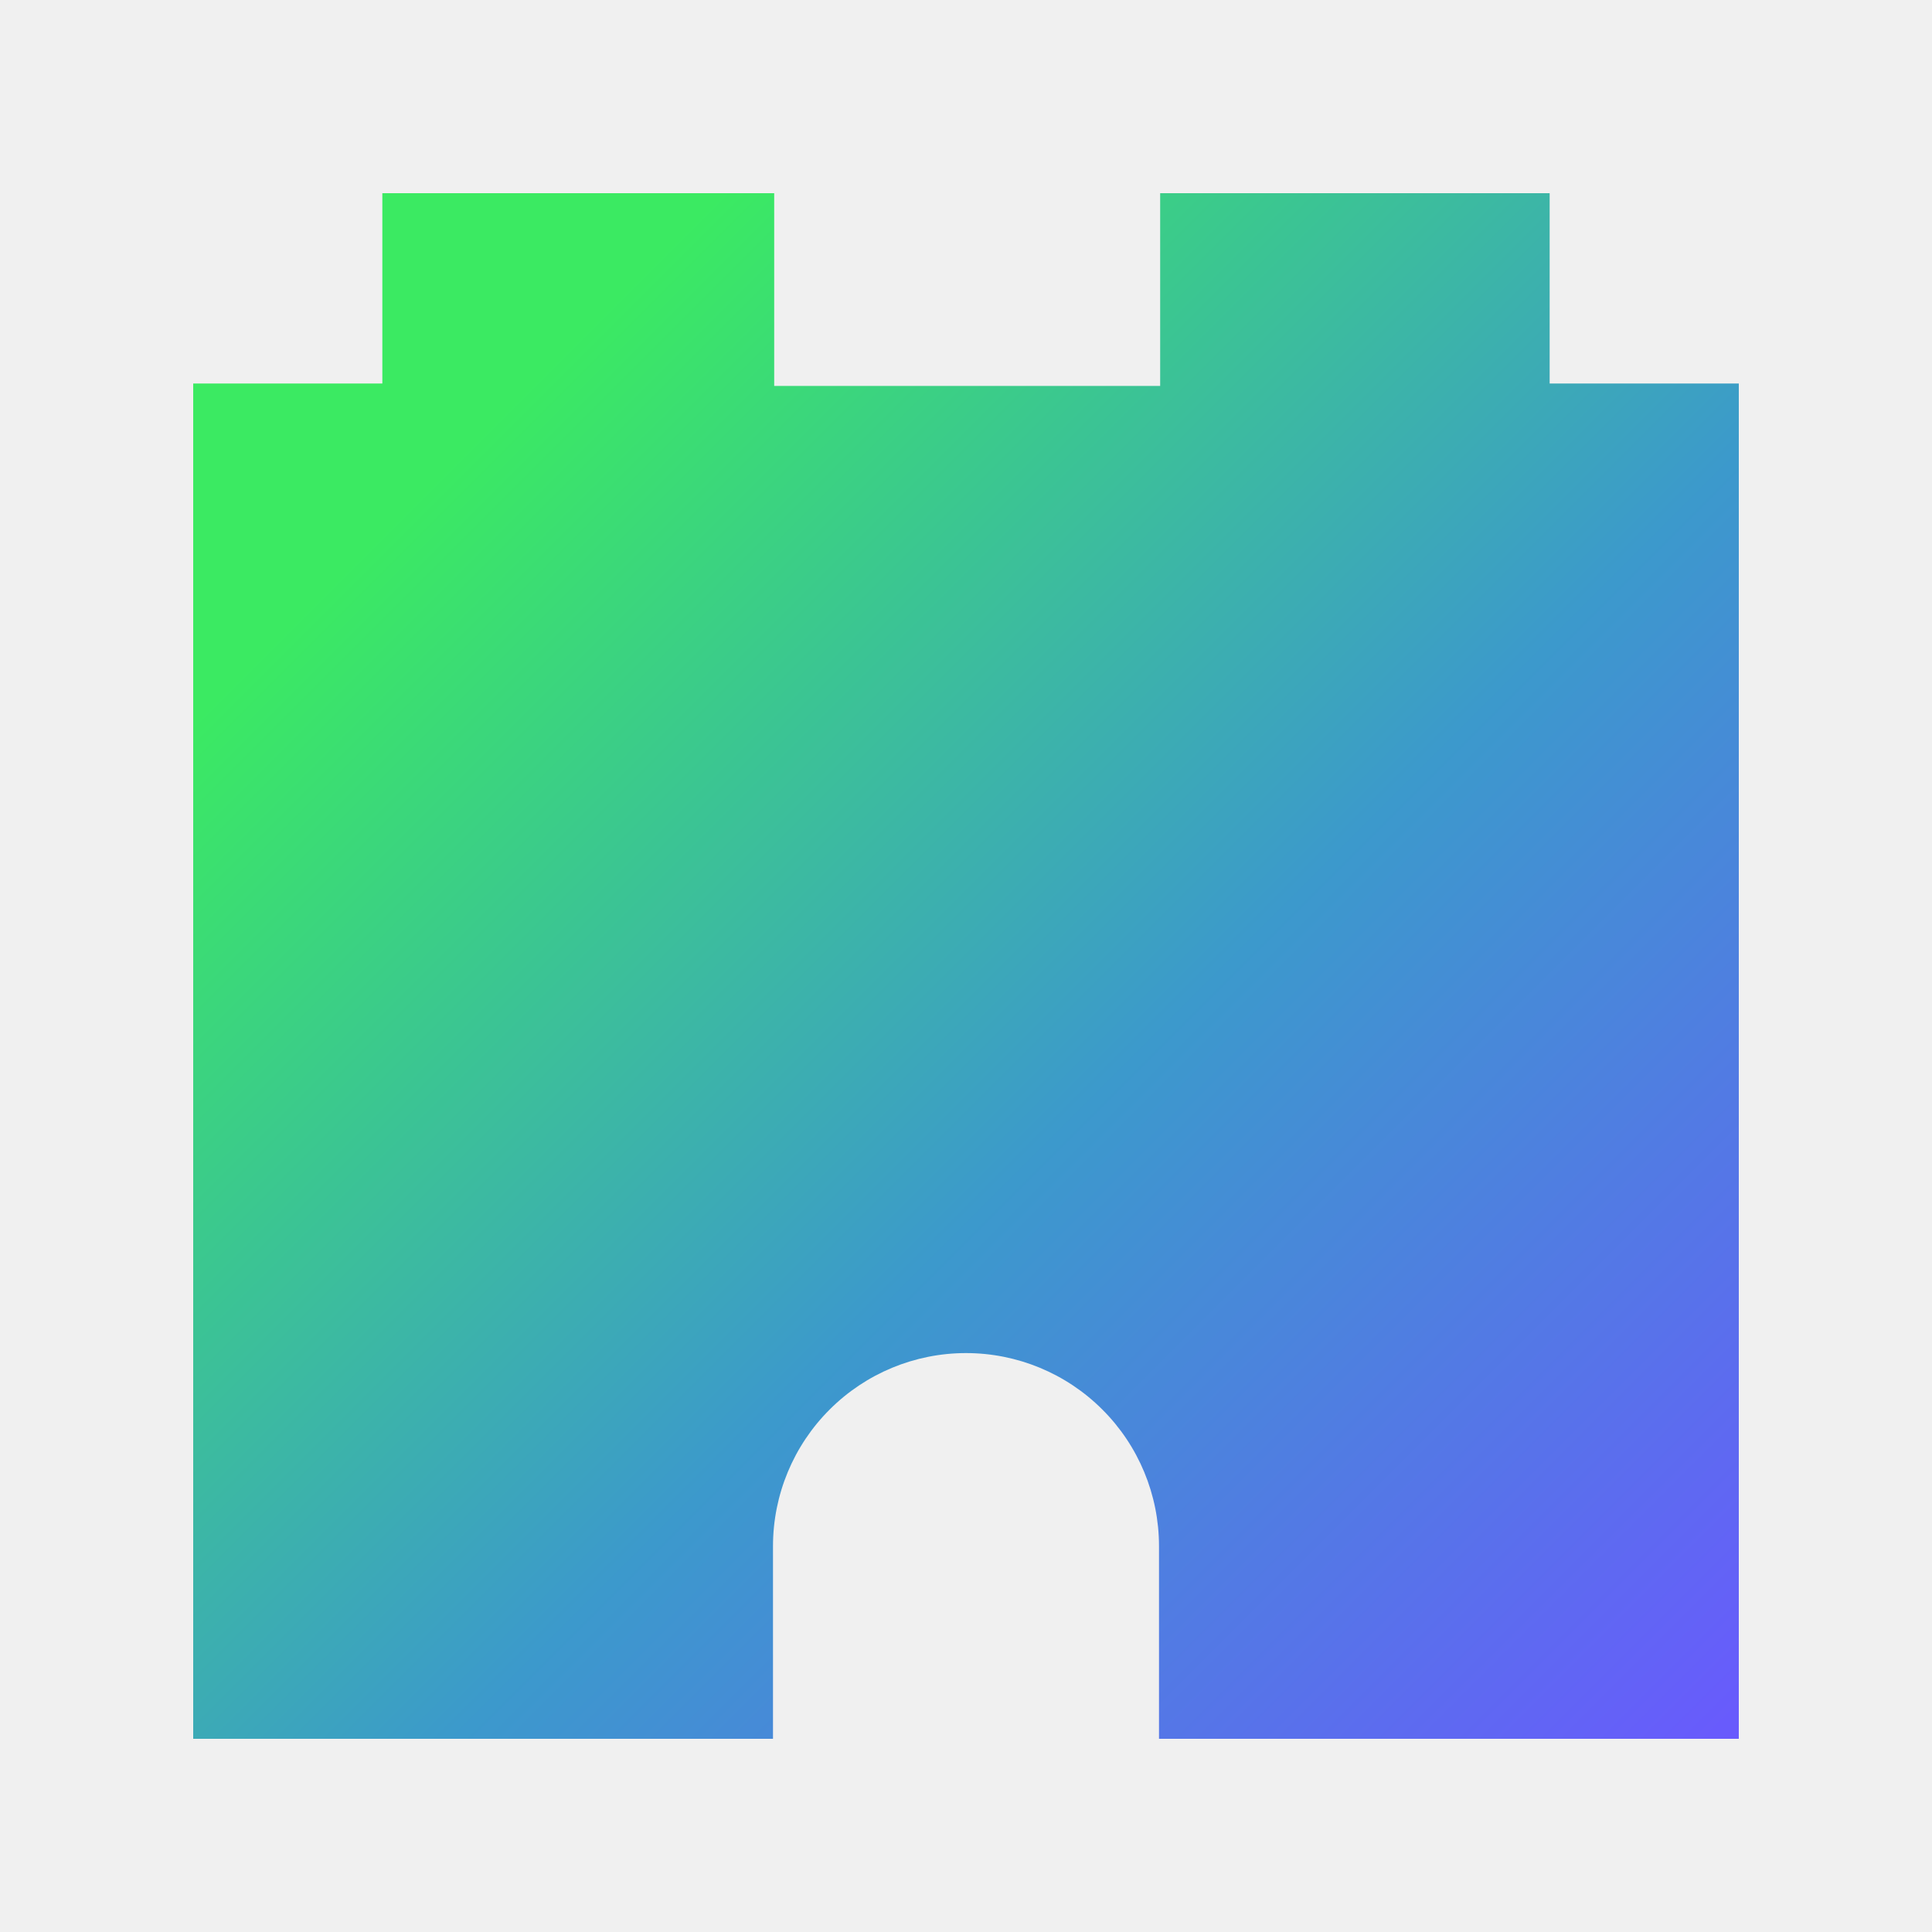
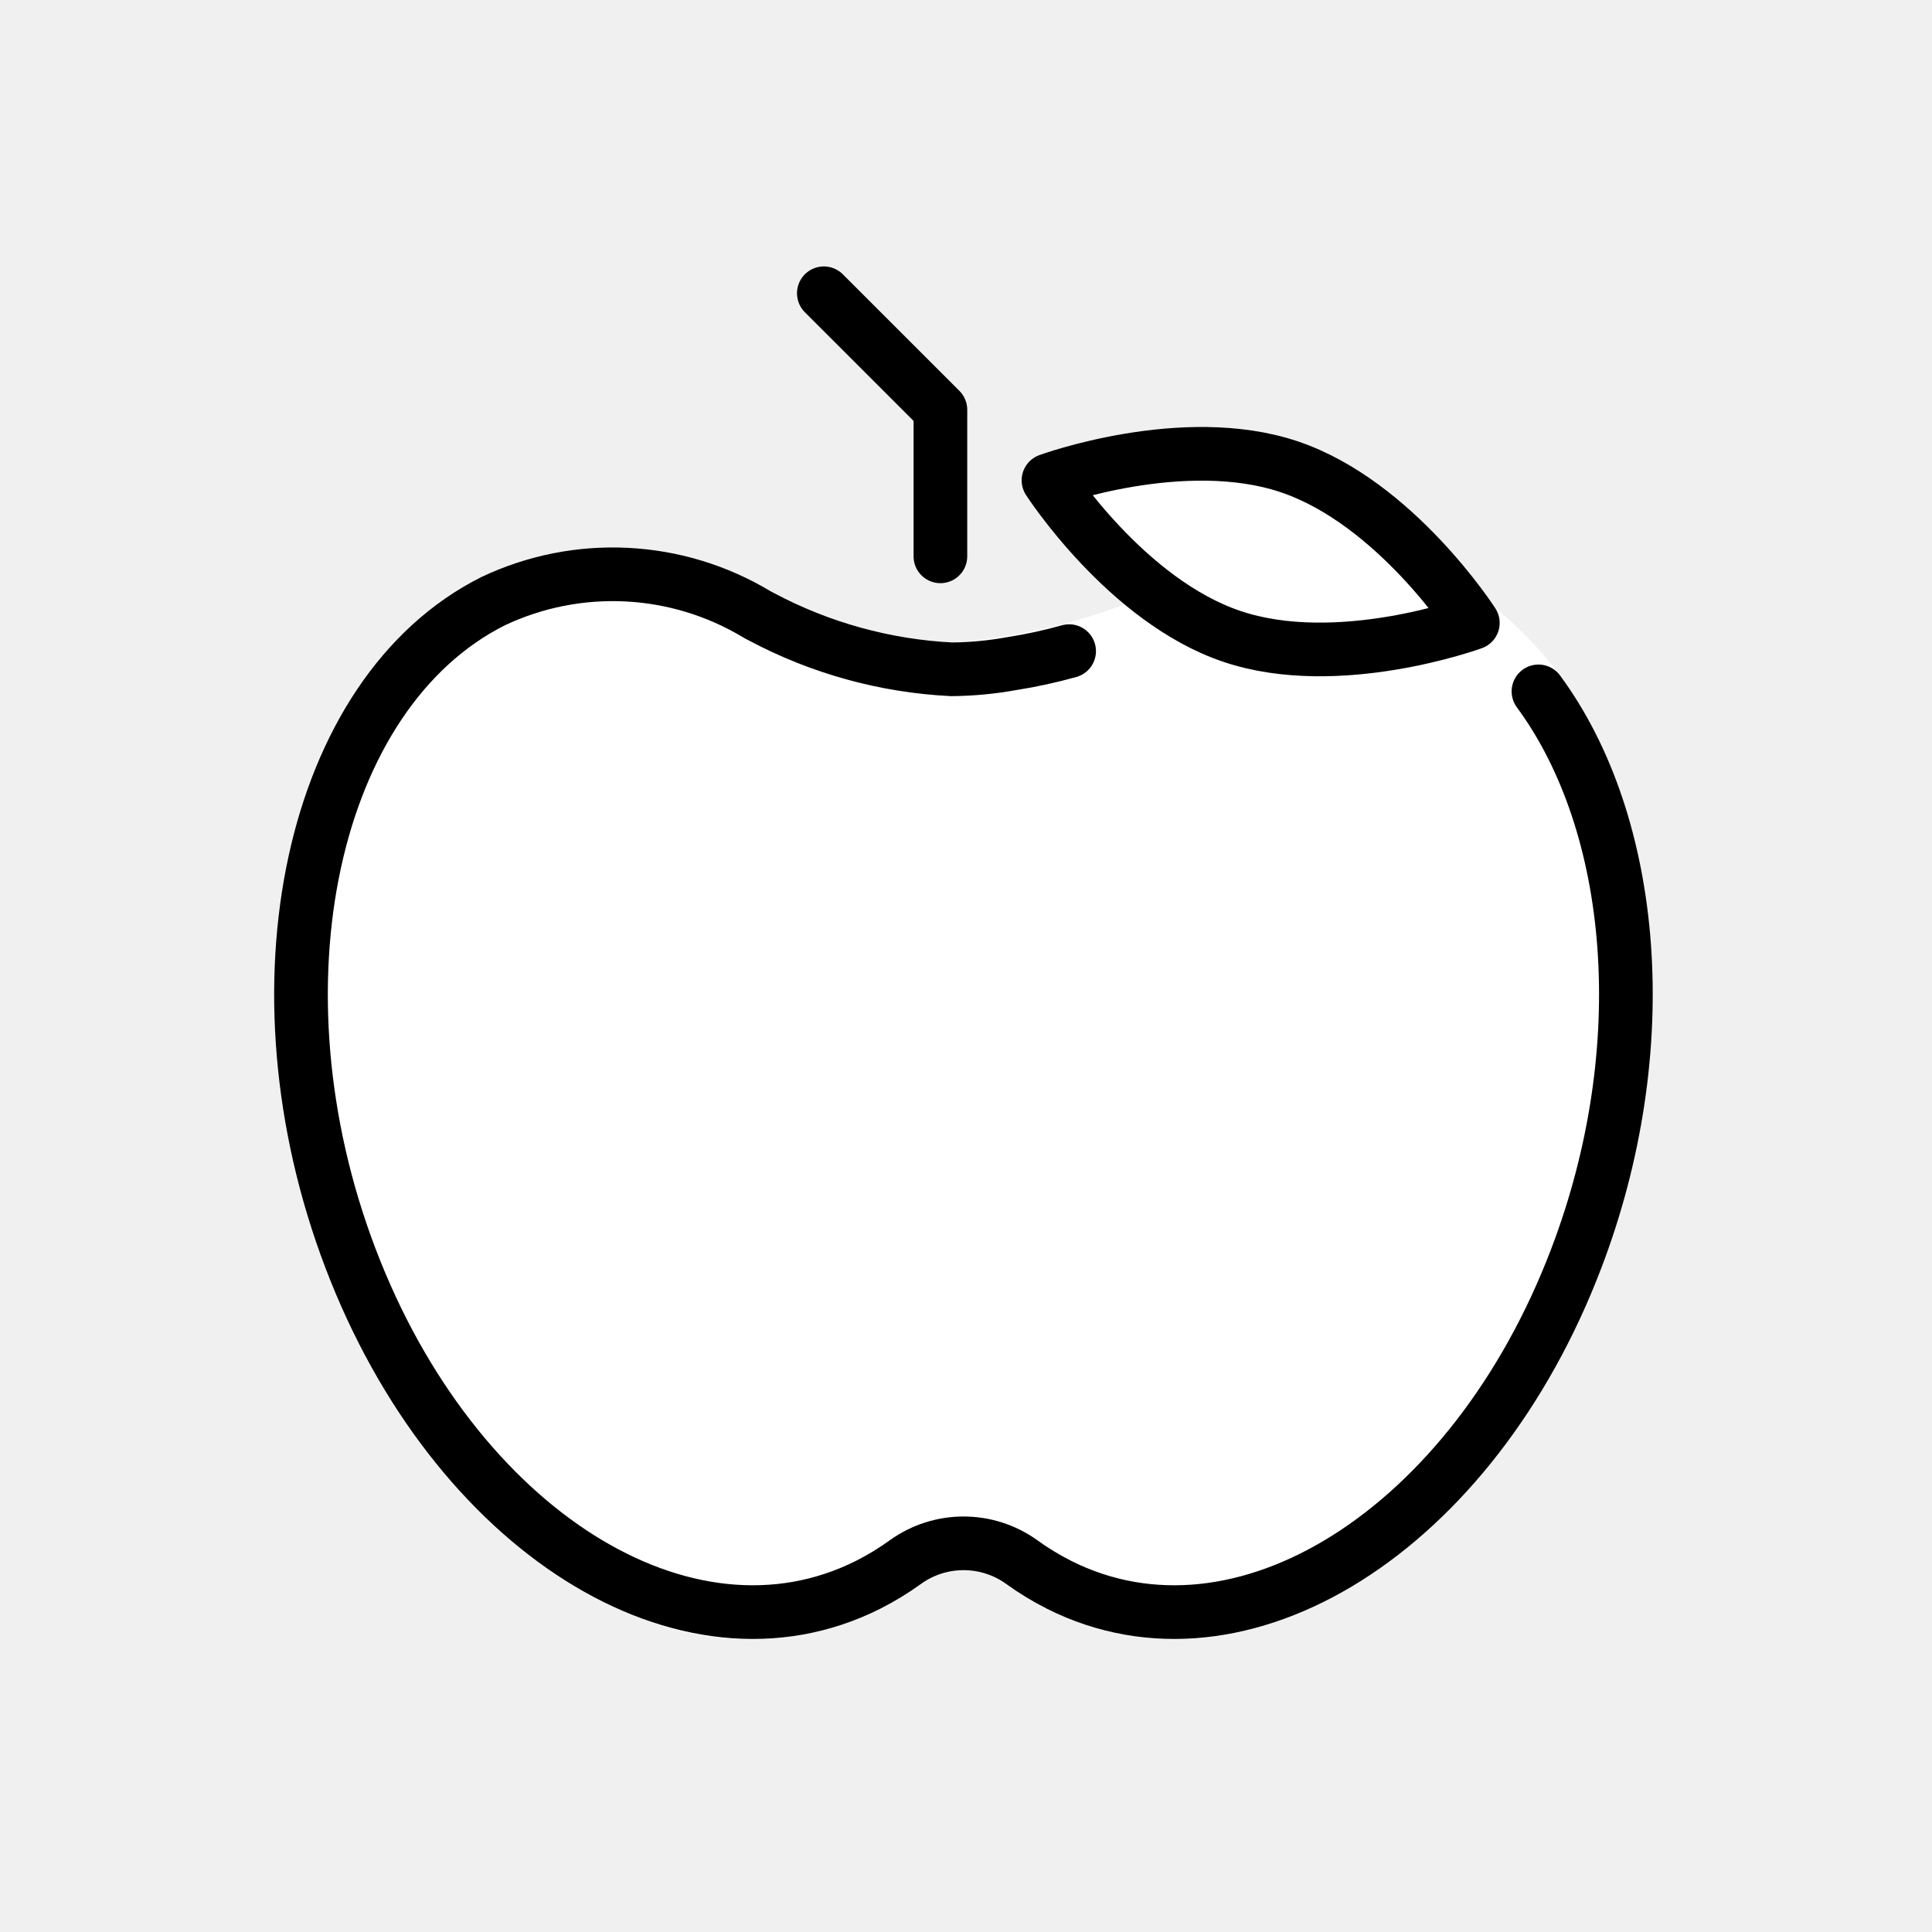
- <svg xmlns="http://www.w3.org/2000/svg" width="40" height="40" viewBox="0 0 40 40" fill="none">
-   <path d="M32.084 7.94V4H24.02V7.99H16.029V4H7.916V7.94H4V36H16.004V32.005C16.006 30.946 16.427 29.931 17.177 29.183C17.926 28.434 18.941 28.014 20 28.014C21.059 28.014 22.074 28.434 22.823 29.183C23.573 29.931 23.994 30.946 23.996 32.005V36H36V7.94H32.084Z" fill="url(#paint0_linear)" />
-   <defs>
-     <linearGradient id="paint0_linear" x1="2.942" y1="4.9" x2="37.777" y2="39.734" gradientUnits="userSpaceOnUse">
-       <stop offset="0.159" stop-color="#3BEA62" />
-       <stop offset="0.54" stop-color="#3C99CC" />
-       <stop offset="0.937" stop-color="#6B57FF" />
-     </linearGradient>
-   </defs>
+ <svg xmlns="http://www.w3.org/2000/svg" id="emoji" viewBox="0 0 72 72">
+   <g id="color">
+     <path fill="#fff" d="M53.88,21.51a11.417,11.417,0,0,0-10.737.504c-.035.016-.072.033-.108.052a22.914,22.914,0,0,1-7.567,1.877,15.907,15.907,0,0,1-6.638-1.85l-.142-.076a11.41,11.41,0,0,0-10.764-.506C10.7,25.141,8.101,36.69,12.129,47.254c2.373,6.232,6.685,11.08,11.535,12.966a10.983,10.983,0,0,0,9.134-.266,11.377,11.377,0,0,0,1.532-.932,2.726,2.726,0,0,1,3.158,0,11.173,11.173,0,0,0,1.531.933,10.465,10.465,0,0,0,4.735,1.127,12.078,12.078,0,0,0,4.383-.859c4.851-1.886,9.165-6.733,11.539-12.968C63.707,36.685,61.108,25.135,53.88,21.51Z" />
+     <path fill="#00000" d="M48.999,21.405a1.074,1.074,0,0,0-.245.009l.038-.227C48.867,21.263,48.933,21.329,48.999,21.405Z" />
+     <path fill="#fff" d="M53.883,21.511a10.367,10.367,0,0,0-4.902-1.106,1,1,0,0,0-.695,1.7c9.443,9.624,6.388,19.16,3.727,23.988-3.892,7.059-10.844,11.466-14.457,10.68a1,1,0,0,0-.672,1.865,15.513,15.513,0,0,0,7.169,1.898,12.895,12.895,0,0,0,4.629-.863c4.66-1.776,8.668-6.304,10.995-12.422C63.711,36.683,61.114,25.136,53.883,21.511Z" />
+     <path fill="#fff" d="M48.044,17.395c3.956,1.329,6.844,5.819,6.844,5.819s-5.013,1.835-8.97.506c-3.951-1.327-6.844-5.819-6.844-5.819S44.094,16.067,48.044,17.395Z" />
+   </g>
+   <g id="line">
+     <g id="line-2">
+       <polyline fill="none" stroke="#000" stroke-linecap="round" stroke-linejoin="round" stroke-width="2" points="35.046 20.733 35.046 15.272 30.702 10.929" />
+       <path fill="none" stroke="#000" stroke-linecap="round" stroke-linejoin="round" stroke-width="2" d="M57.334,25.766c3.648,4.949,4.397,13.296,1.409,21.133-3.857,10.129-12.488,15.573-19.273,12.163a10.24,10.24,0,0,1-1.394-.849,3.713,3.713,0,0,0-4.331-.001,10.27,10.27,0,0,1-1.396.85c-6.797,3.41-15.428-2.035-19.285-12.163-3.857-10.117-1.476-21.084,5.31-24.494a10.42,10.42,0,0,1,9.838.492s.056.034.168.09a16.863,16.863,0,0,0,7.088,1.956,13.271,13.271,0,0,0,2.249-.214,18.634,18.634,0,0,0,2.126-.463" />
+       <path fill="none" stroke="#000" stroke-linecap="round" stroke-linejoin="round" stroke-width="2" d="M48.044,17.395c3.956,1.329,6.844,5.819,6.844,5.819s-5.013,1.835-8.97.506c-3.951-1.327-6.844-5.819-6.844-5.819S44.094,16.067,48.044,17.395Z" />
+     </g>
+   </g>
</svg>
